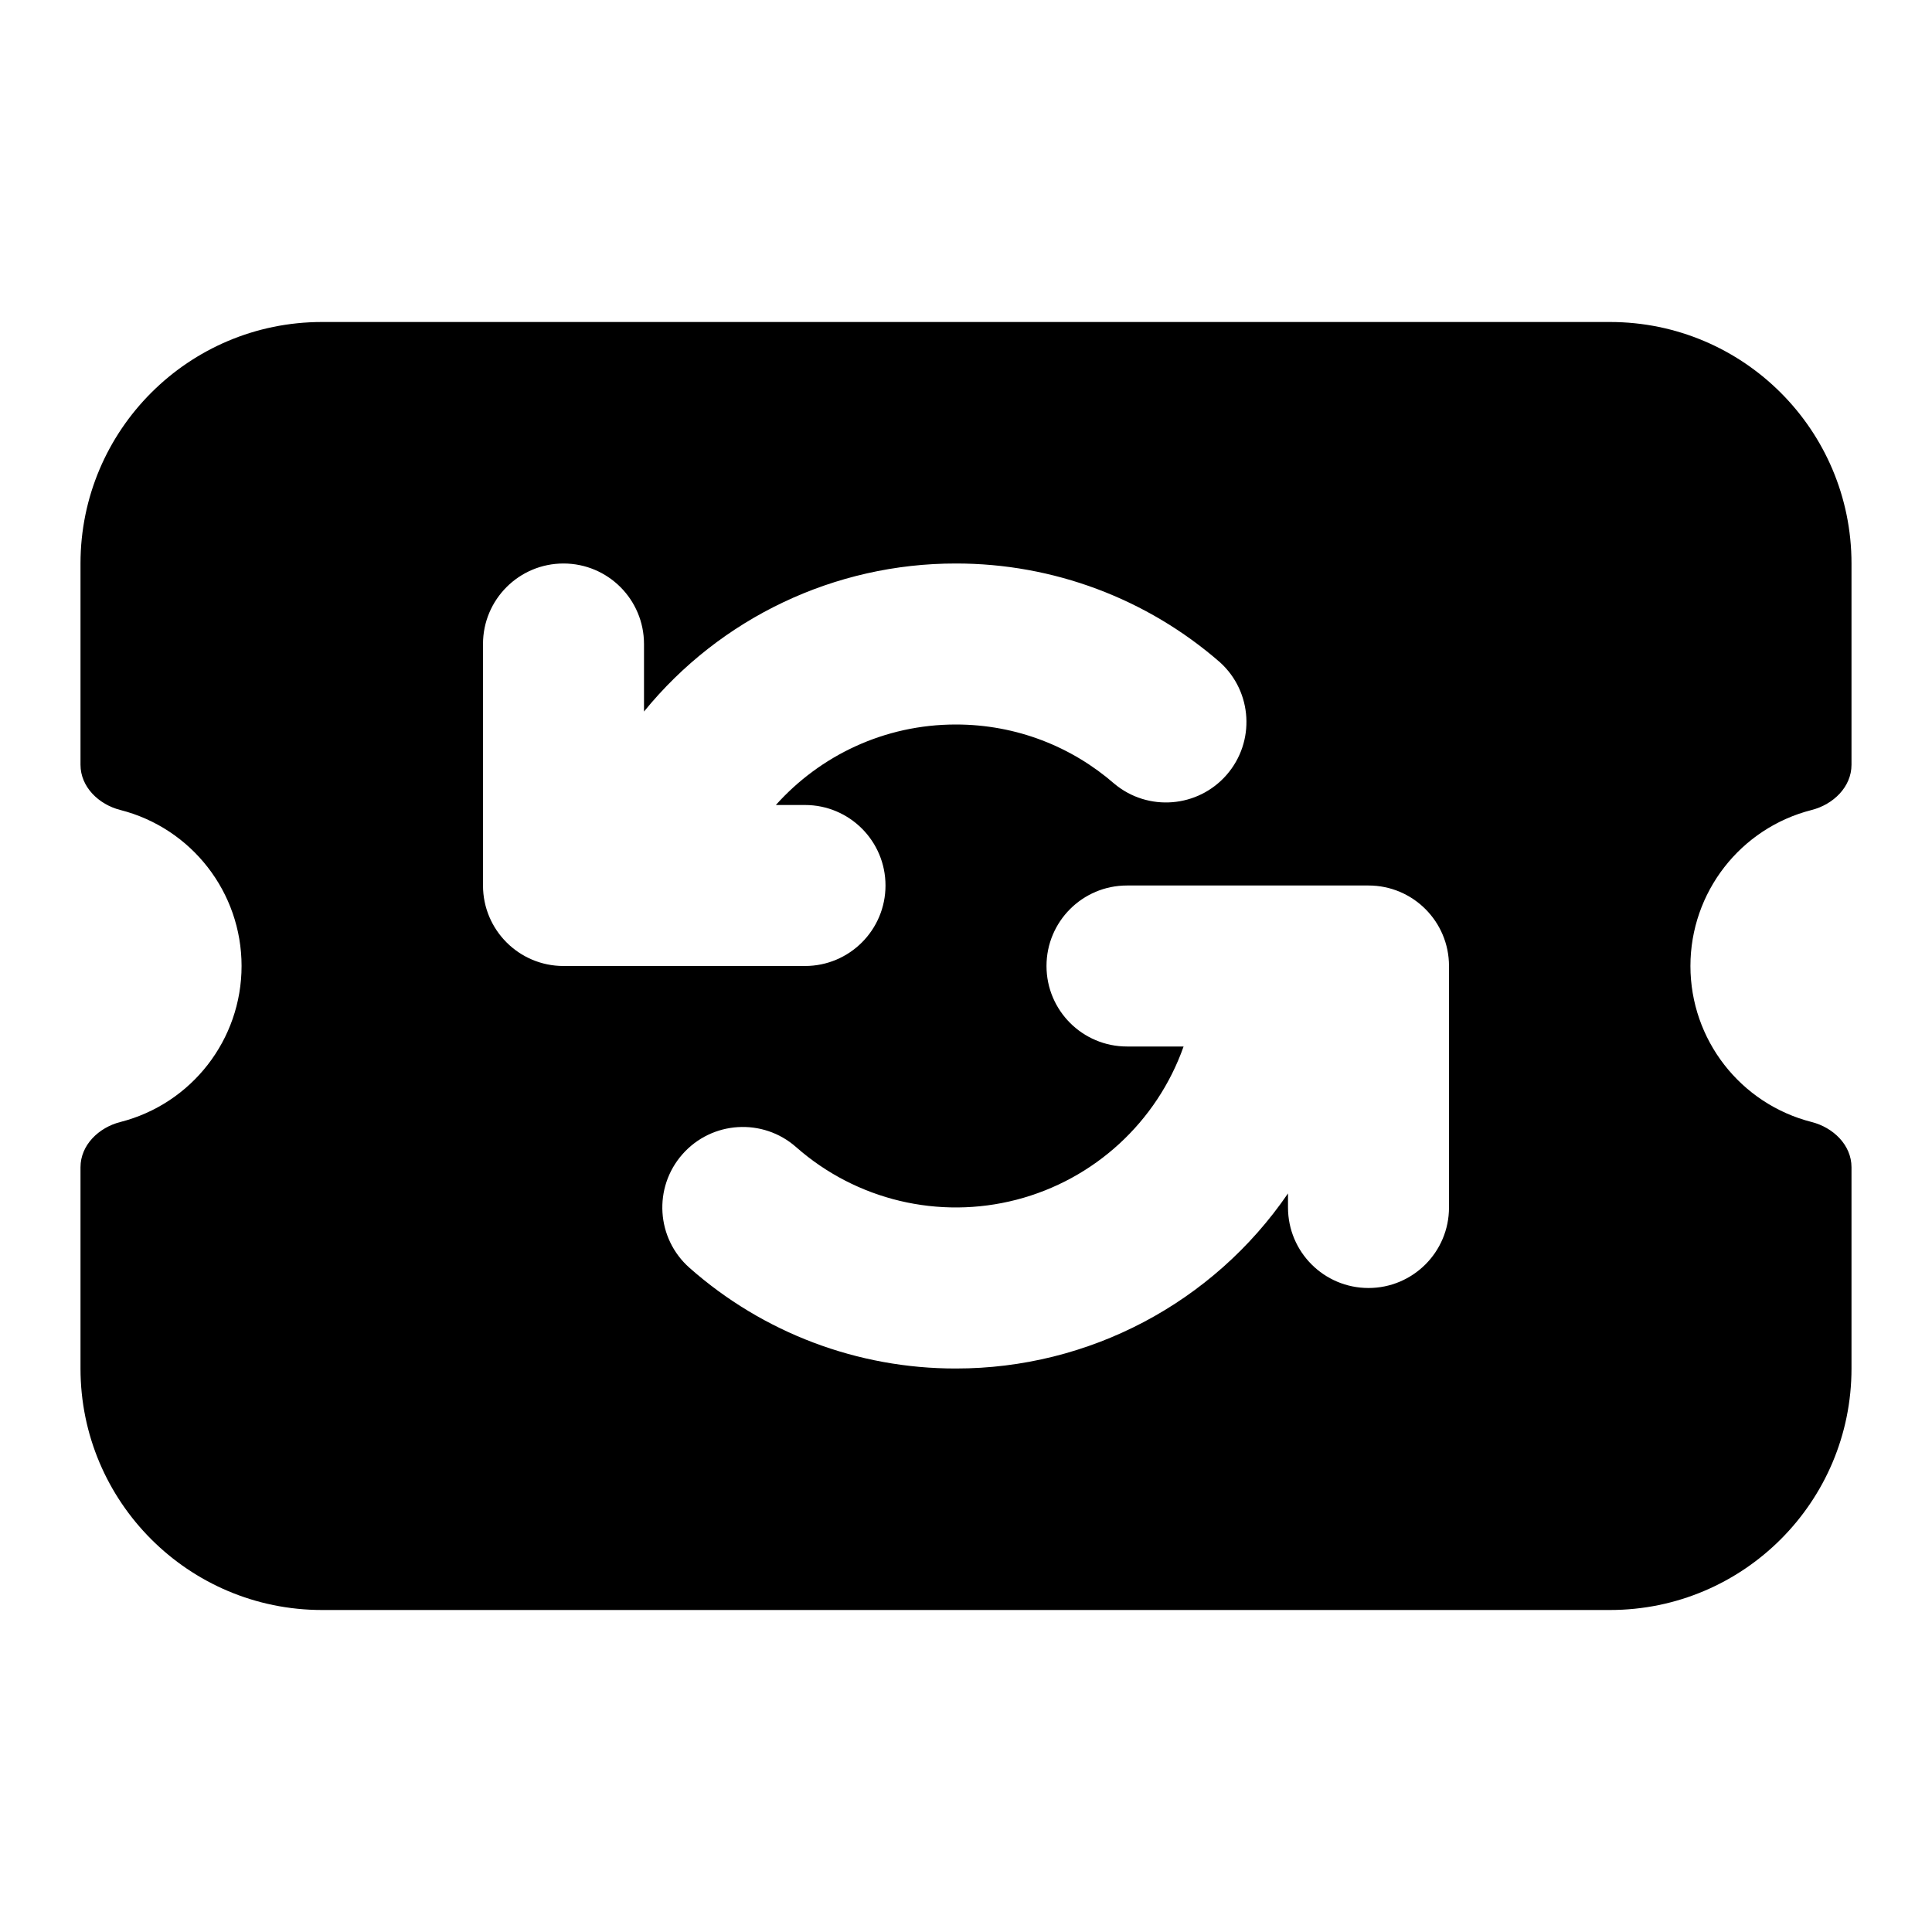
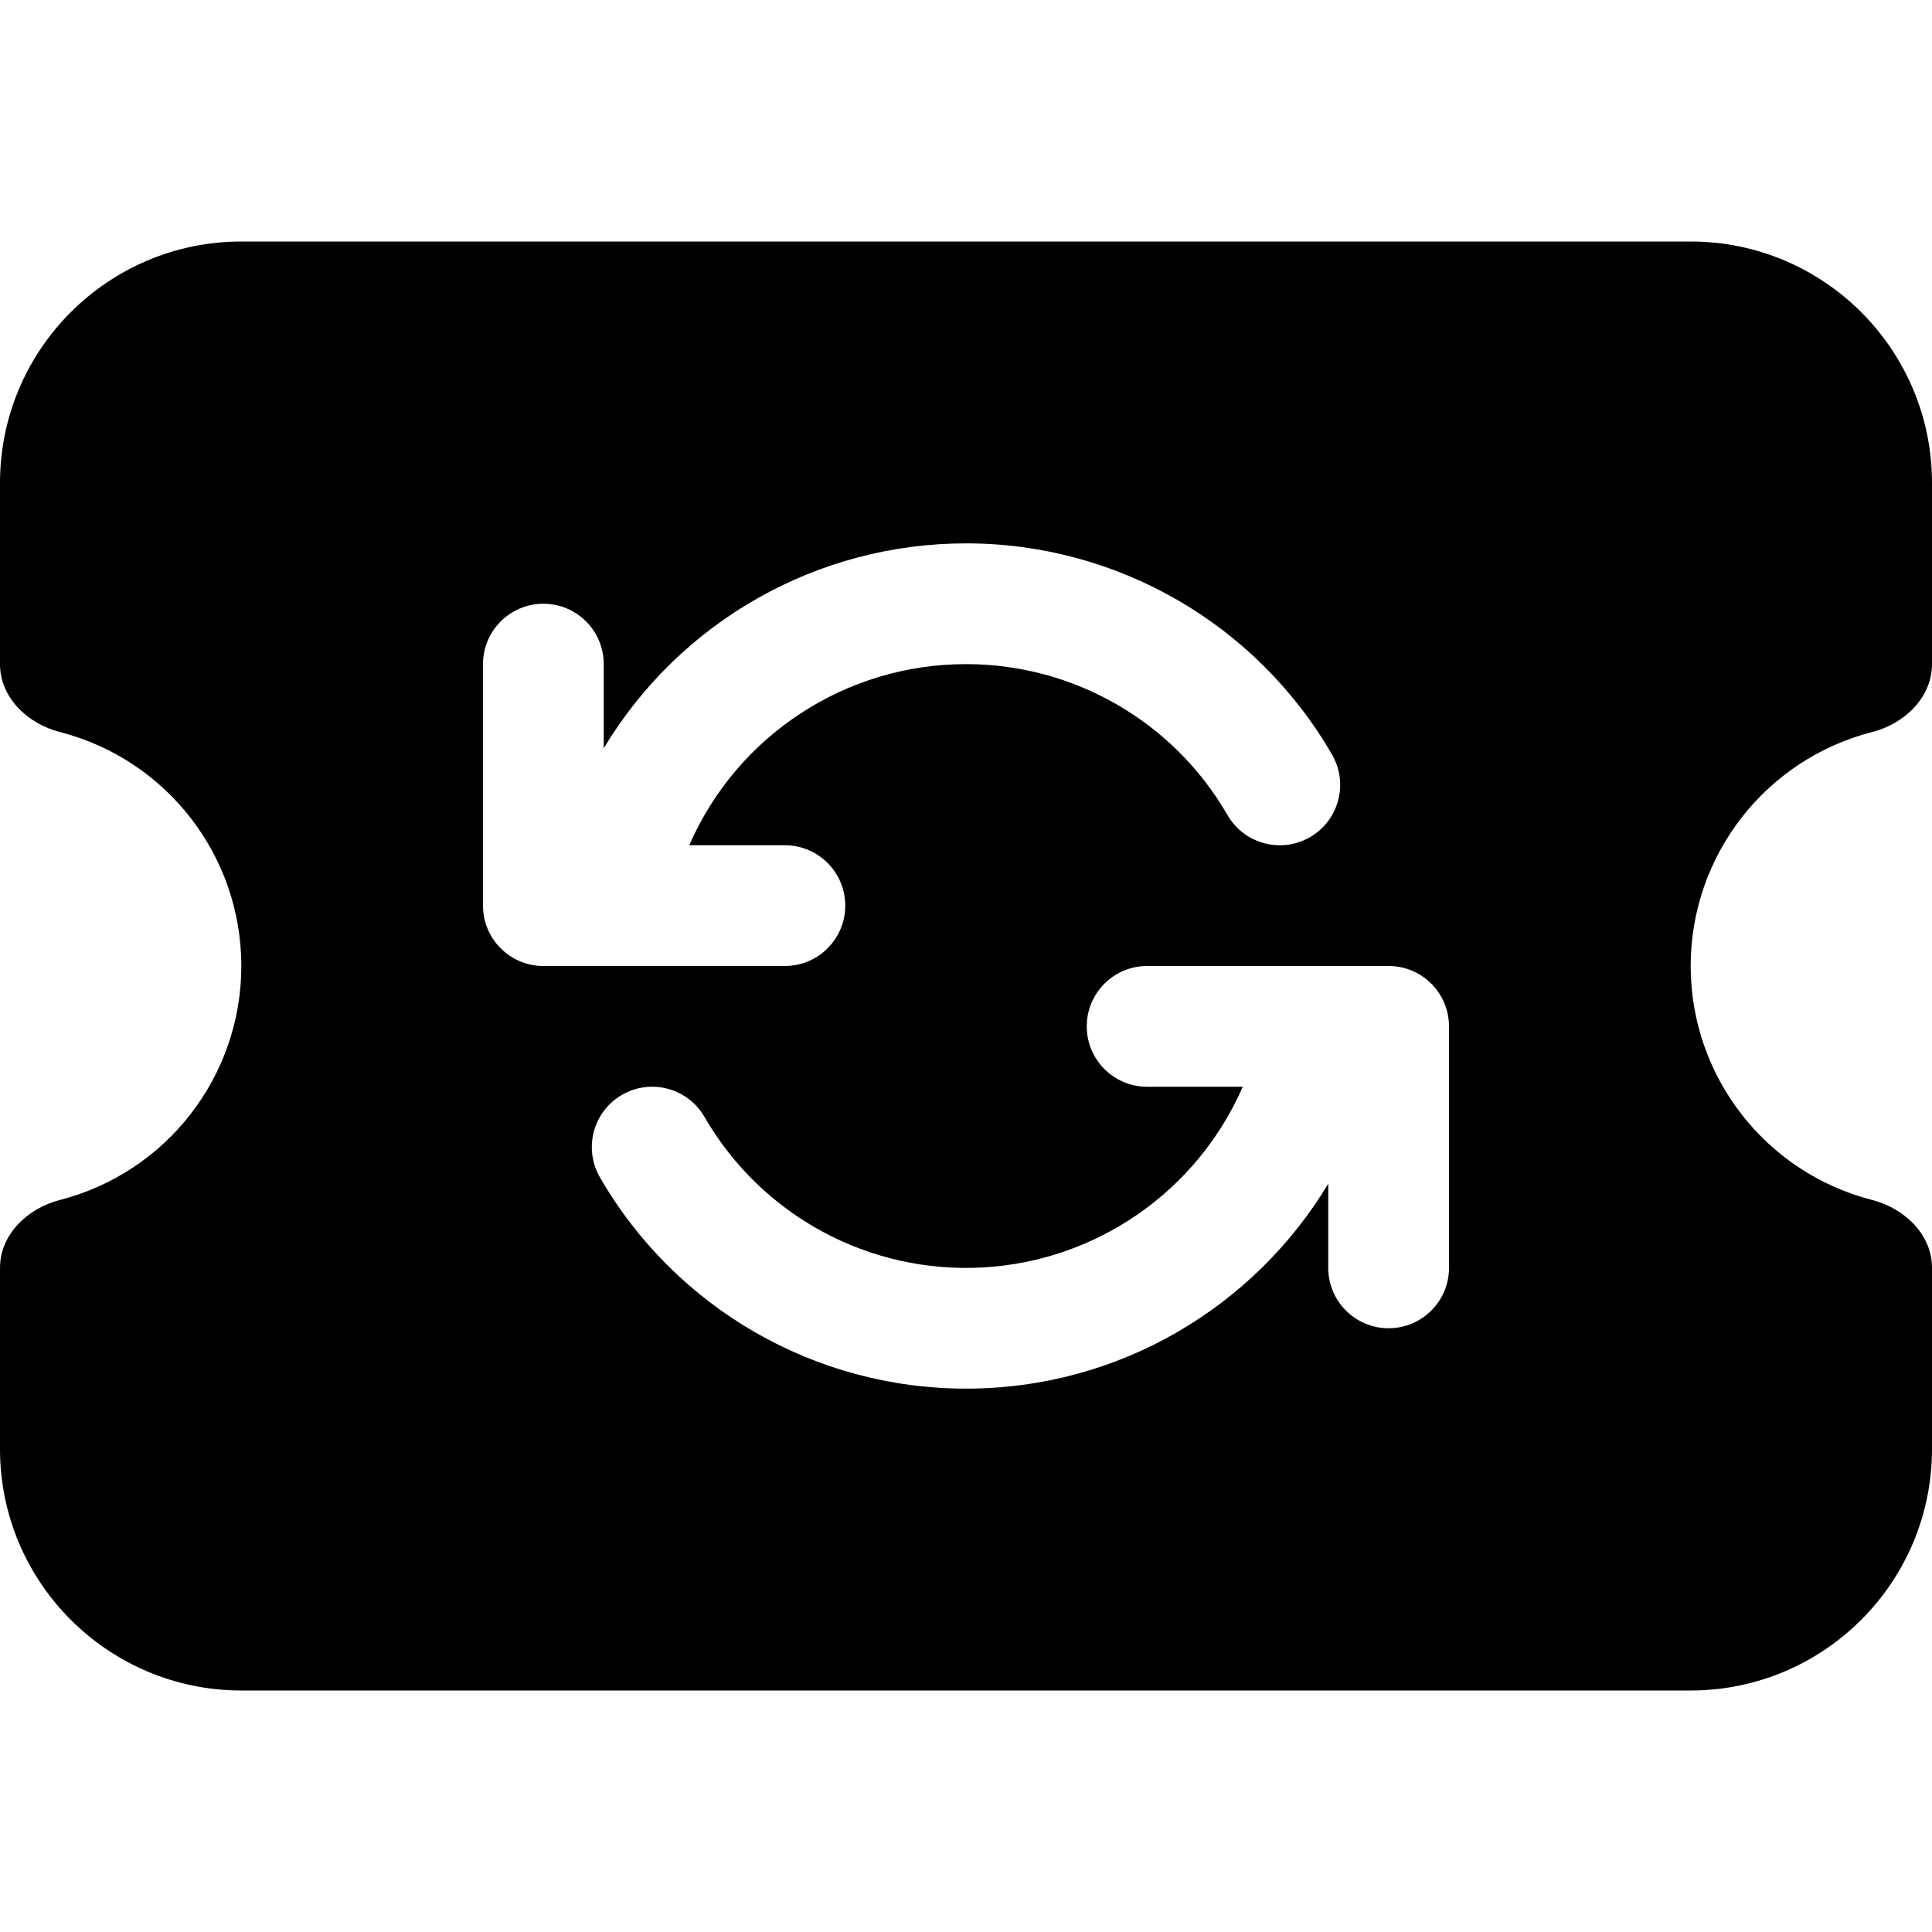
<svg xmlns="http://www.w3.org/2000/svg" viewBox="0 0 24 24">
-   <path fill-rule="evenodd" d="M1 7a3 3 0 0 1 3-3h16a3 3 0 0 1 3 3v2.5c0 .276-.227.494-.495.562a2 2 0 0 0 0 3.876c.268.068.495.286.495.562V17a3 3 0 0 1-3 3H4a3 3 0 0 1-3-3v-2.5c0-.276.227-.494.495-.562a2 2 0 0 0 0-3.876C1.227 9.994 1 9.776 1 9.5V7zm7 1a1 1 0 0 0-2 0v3a1 1 0 0 0 1 1h3a1 1 0 1 0 0-2h-.362c.55-.614 1.348-1 2.236-1 .754 0 1.442.277 1.97.737a1 1 0 0 0 1.313-1.508A4.984 4.984 0 0 0 11.874 7 4.989 4.989 0 0 0 8 8.839V8zm8 7a1 1 0 1 0 2 0v-3a1 1 0 0 0-1-1h-3a1 1 0 1 0 0 2h.703a3.001 3.001 0 0 1-4.813 1.25 1 1 0 1 0-1.324 1.5A4.983 4.983 0 0 0 11.874 17 4.994 4.994 0 0 0 16 14.825V15z" clip-rule="evenodd" />
+   <path fill-rule="evenodd" d="M0 6a3 3 0 0 1 3-3h18a3 3 0 0 1 3 3v2.25c0 .414-.341.74-.742.843a3.001 3.001 0 0 0 0 5.814c.401.103.742.429.742.843V18a3 3 0 0 1-3 3H3a3 3 0 0 1-3-3v-2.25c0-.414.341-.74.742-.843a3.001 3.001 0 0 0 0-5.814C.341 8.99 0 8.664 0 8.25V6zm12 2.25a3.75 3.75 0 0 0-3.438 2.25H9.75a.75.75 0 0 1 0 1.5h-3a.75.75 0 0 1-.75-.75v-3a.75.75 0 0 1 1.5 0v1.045A5.247 5.247 0 0 1 12 6.75a5.248 5.248 0 0 1 4.547 2.624.75.75 0 1 1-1.298.752 3.748 3.748 0 0 0-3.25-1.876zm2.25 5.25h1.188a3.751 3.751 0 0 1-6.687.374.75.75 0 1 0-1.298.752A5.248 5.248 0 0 0 12 17.25c1.91 0 3.582-1.02 4.5-2.545v1.045a.75.75 0 0 0 1.5 0v-3a.75.75 0 0 0-.75-.75h-3a.75.75 0 0 0 0 1.5z" clip-rule="evenodd" />
</svg>
